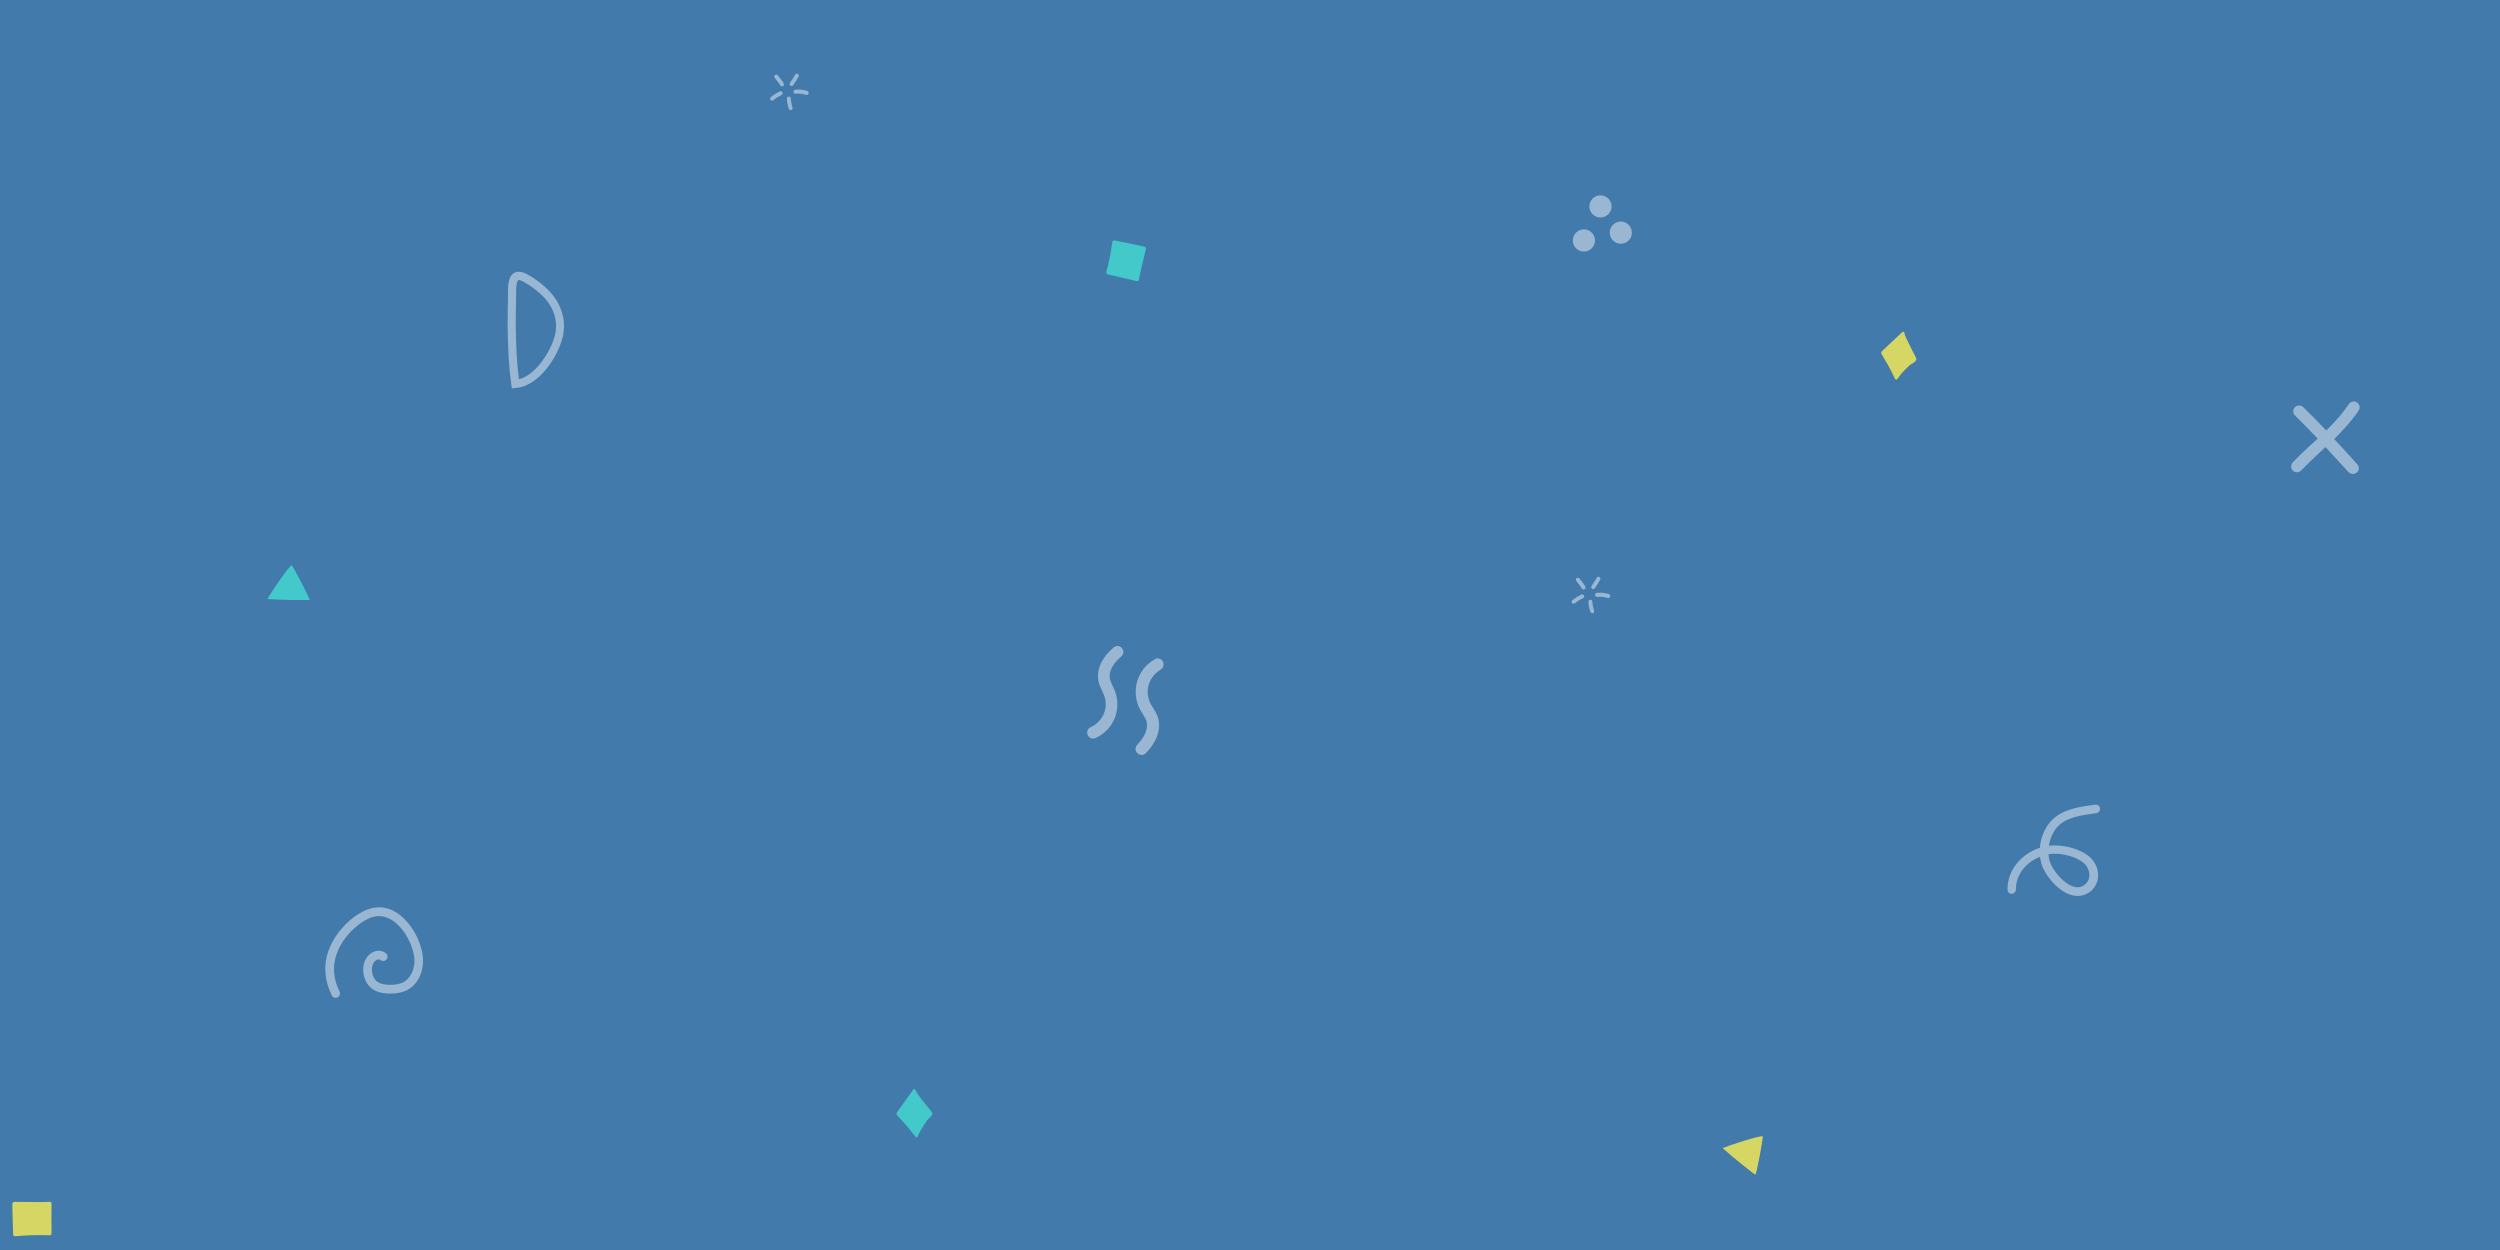
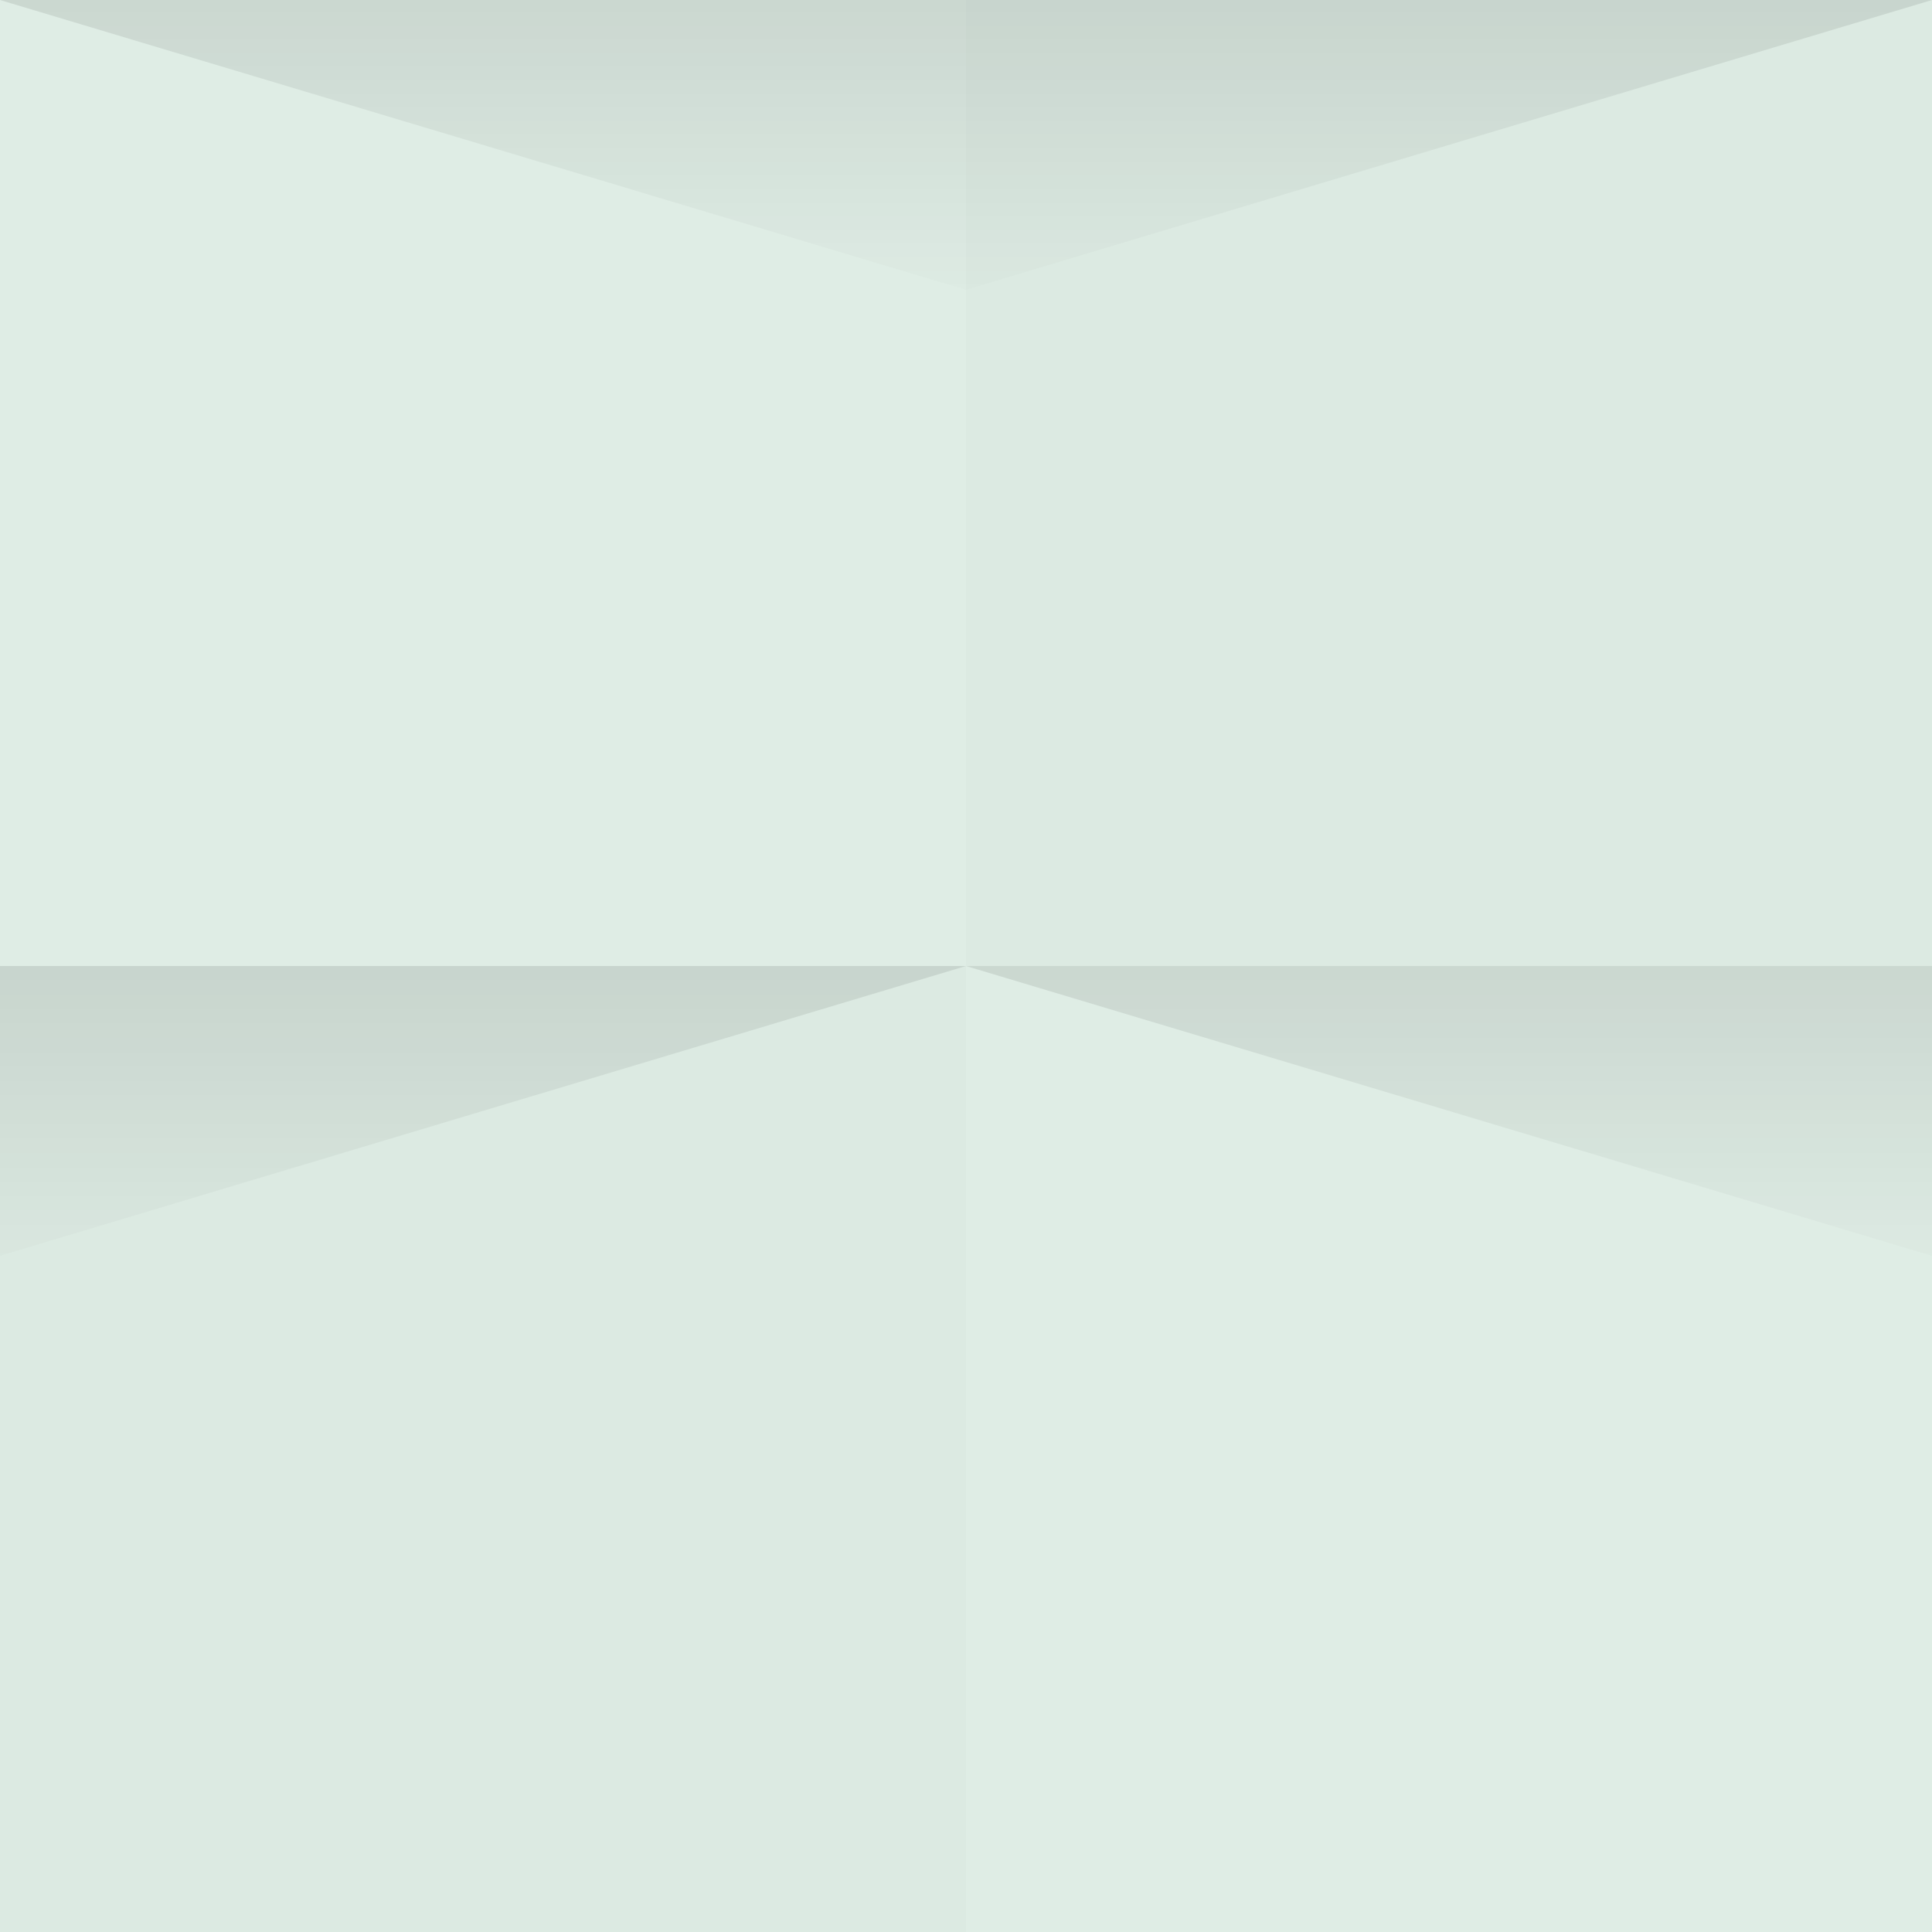
- <svg xmlns="http://www.w3.org/2000/svg" width="300" height="150" viewBox="0 0 1600 800">
-   <rect fill="#427aab" width="1600" height="800" />
-   <path fill="#d6d664" d="M1102.5 734.8c2.5-1.2 24.8-8.6 25.6-7.5.5.7-3.9 23.8-4.6 24.5C1123.3 752.1 1107.5 739.5 1102.5 734.8zM1226.3 229.1c0-.1-4.9-9.4-7-14.2-.1-.3-.3-1.1-.4-1.6-.1-.4-.3-.7-.6-.9-.3-.2-.6-.1-.8.1l-13.1 12.3c0 0 0 0 0 0-.2.2-.3.5-.4.8 0 .3 0 .7.2 1 .1.1 1.4 2.5 2.1 3.6 2.4 3.7 6.5 12.1 6.5 12.2.2.3.4.5.7.6.3 0 .5-.1.7-.3 0 0 1.8-2.5 2.7-3.6 1.5-1.6 3-3.2 4.6-4.7 1.2-1.2 1.6-1.4 2.1-1.6.5-.3 1.1-.5 2.5-1.9C1226.5 230.4 1226.6 229.6 1226.3 229.1zM33 770.3C33 770.3 33 770.3 33 770.3c0-.7-.5-1.2-1.2-1.2-.1 0-.3 0-.4.1-1.6.2-14.3.1-22.2 0-.3 0-.6.1-.9.4-.2.2-.4.5-.4.9 0 .2 0 4.9.1 5.9l.4 13.6c0 .3.2.6.4.9.2.2.5.3.8.3 0 0 .1 0 .1 0 7.3-.7 14.7-.9 22-.6.3 0 .7-.1.9-.3.2-.2.4-.6.4-.9C32.9 783.3 32.9 776.2 33 770.3z" />
-   <path fill="#43c9c9" d="M171.1 383.4c1.3-2.5 14.3-22 15.6-21.6.8.3 11.5 21.2 11.5 22.1C198.1 384.2 177.9 384 171.1 383.4zM596.4 711.8c-.1-.1-6.7-8.2-9.7-12.5-.2-.3-.5-1-.7-1.5-.2-.4-.4-.7-.7-.8-.3-.1-.6 0-.8.3L574 712c0 0 0 0 0 0-.2.2-.2.5-.2.9 0 .3.2.7.4.9.1.1 1.8 2.2 2.8 3.1 3.1 3.1 8.8 10.5 8.9 10.6.2.3.5.4.8.4.3 0 .5-.2.6-.5 0 0 1.2-2.8 2-4.1 1.1-1.9 2.3-3.7 3.5-5.5.9-1.4 1.3-1.7 1.7-2 .5-.4 1-.7 2.1-2.4C596.9 713.1 596.8 712.3 596.4 711.8zM727.5 179.9C727.5 179.9 727.5 179.9 727.5 179.9c.6.2 1.3-.2 1.4-.8 0-.1 0-.2 0-.4.2-1.4 2.8-12.6 4.5-19.5.1-.3 0-.6-.2-.8-.2-.3-.5-.4-.8-.5-.2 0-4.7-1.1-5.7-1.3l-13.4-2.7c-.3-.1-.7 0-.9.2-.2.2-.4.4-.5.6 0 0 0 .1 0 .1-.8 6.5-2.2 13.1-3.9 19.4-.1.3 0 .6.2.9.2.3.5.4.8.5C714.8 176.9 721.7 178.5 727.5 179.9zM728.5 178.1c-.1-.1-.2-.2-.4-.2C728.3 177.9 728.4 178 728.5 178.1z" />
-   <g fill-opacity="0.46" fill="#FFF">
-     <path d="M699.6 472.7c-1.5 0-2.8-.8-3.5-2.3-.8-1.9 0-4.2 1.9-5 3.7-1.6 6.8-4.7 8.4-8.5 1.6-3.8 1.7-8.1.2-11.9-.3-.9-.8-1.8-1.2-2.8-.8-1.7-1.8-3.7-2.3-5.9-.9-4.1-.2-8.6 2-12.8 1.7-3.1 4.1-6.1 7.6-9.1 1.6-1.4 4-1.2 5.3.4 1.4 1.6 1.2 4-.4 5.3-2.8 2.5-4.7 4.7-5.9 7-1.4 2.6-1.9 5.3-1.3 7.6.3 1.4 1 2.8 1.7 4.3.5 1.1 1 2.2 1.5 3.3 2.1 5.6 2 12-.3 17.6-2.3 5.5-6.8 10.1-12.3 12.5C700.6 472.6 700.1 472.7 699.6 472.7zM740.4 421.4c1.5-.2 3 .5 3.8 1.9 1.1 1.8.4 4.2-1.4 5.3-3.7 2.1-6.4 5.6-7.6 9.5-1.2 4-.8 8.4 1.1 12.1.4.9 1 1.7 1.6 2.7 1 1.7 2.2 3.5 3 5.7 1.4 4 1.2 8.7-.6 13.2-1.4 3.4-3.5 6.6-6.8 10.1-1.5 1.6-3.9 1.7-5.5.2-1.6-1.4-1.7-3.9-.2-5.4 2.6-2.8 4.3-5.3 5.3-7.7 1.1-2.8 1.3-5.6.5-7.9-.5-1.3-1.3-2.7-2.2-4.1-.6-1-1.3-2.1-1.9-3.2-2.8-5.4-3.4-11.9-1.7-17.8 1.8-5.9 5.8-11 11.2-14C739.4 421.6 739.9 421.4 740.4 421.4zM261.3 590.9c5.7 6.8 9 15.7 9.4 22.4.5 7.3-2.4 16.4-10.2 20.4-3 1.5-6.7 2.2-11.2 2.2-7.9-.1-12.9-2.9-15.4-8.4-2.1-4.7-2.3-11.4 1.8-15.9 3.2-3.5 7.8-4.1 11.2-1.6 1.2.9 1.5 2.7.6 3.9-.9 1.2-2.7 1.5-3.9.6-1.8-1.3-3.6.6-3.8.8-2.4 2.6-2.1 7-.8 9.9 1.5 3.4 4.7 5 10.4 5.1 3.6 0 6.4-.5 8.6-1.6 4.7-2.4 7.7-8.6 7.2-15-.5-7.3-5.3-18.2-13-23.9-4.2-3.1-8.5-4.1-12.9-3.1-3.1.7-6.2 2.4-9.7 5-6.6 5.1-11.7 11.8-14.2 19-2.7 7.7-2.1 15.8 1.9 23.9.7 1.4.1 3.1-1.3 3.7-1.4.7-3.1.1-3.7-1.3-4.6-9.4-5.4-19.2-2.2-28.2 2.9-8.2 8.6-15.9 16.1-21.6 4.1-3.1 8-5.1 11.8-6 6-1.4 12 0 17.5 4C257.6 586.9 259.6 588.8 261.3 590.9z" />
-     <circle cx="1013.7" cy="153.9" r="7.1" />
-     <circle cx="1024.3" cy="132.1" r="7.1" />
-     <circle cx="1037.3" cy="148.9" r="7.1" />
-     <path d="M1508.7 297.2c-4.8-5.4-9.7-10.8-14.8-16.2 5.6-5.6 11.1-11.5 15.6-18.2 1.2-1.7.7-4.1-1-5.2-1.7-1.2-4.1-.7-5.2 1-4.2 6.2-9.1 11.6-14.5 16.9-4.8-5-9.7-10-14.7-14.9-1.5-1.5-3.9-1.5-5.3 0-1.5 1.5-1.5 3.9 0 5.3 4.9 4.8 9.7 9.8 14.5 14.8-1.1 1.1-2.3 2.2-3.5 3.2-4.1 3.8-8.4 7.8-12.4 12-1.4 1.5-1.4 3.8 0 5.3 0 0 0 0 0 0 1.5 1.4 3.9 1.4 5.3-.1 3.9-4 8.1-7.9 12.1-11.7 1.2-1.1 2.3-2.2 3.5-3.3 4.9 5.3 9.8 10.6 14.6 15.9.1.1.1.1.2.2 1.4 1.4 3.7 1.5 5.2.2C1510 301.2 1510.1 298.8 1508.7 297.2zM327.6 248.6l-.4-2.6c-1.5-11.1-2.2-23.2-2.3-37 0-5.5 0-11.5.2-18.5 0-.7 0-1.5 0-2.3 0-5 0-11.2 3.9-13.5 2.2-1.3 5.1-1 8.5.9 5.7 3.1 13.2 8.7 17.5 14.9 5.5 7.8 7.3 16.9 5 25.7-3.2 12.3-15 31-30 32.1L327.6 248.6zM332.1 179.2c-.2 0-.3 0-.4.1-.1.1-.7.5-1.1 2.7-.3 1.9-.3 4.2-.3 6.3 0 .8 0 1.7 0 2.4-.2 6.9-.2 12.8-.2 18.3.1 12.5.7 23.5 2 33.7 11-2.7 20.4-18.1 23-27.8 1.9-7.2.4-14.8-4.2-21.3l0 0C347 188.1 340 183 335 180.3 333.6 179.5 332.6 179.2 332.1 179.2zM516.3 60.8c-.1 0-.2 0-.4-.1-2.4-.7-4-.9-6.7-.7-.7 0-1.3-.5-1.4-1.2 0-.7.5-1.3 1.2-1.4 3.1-.2 4.9 0 7.6.8.7.2 1.1.9.9 1.6C517.3 60.4 516.8 60.8 516.3 60.8zM506.1 70.5c-.5 0-1-.3-1.2-.8-.8-2.1-1.2-4.3-1.3-6.6 0-.7.5-1.3 1.2-1.3.7 0 1.3.5 1.3 1.2.1 2 .5 3.9 1.1 5.8.2.7-.1 1.4-.8 1.6C506.4 70.5 506.2 70.5 506.1 70.5zM494.1 64.4c-.4 0-.8-.2-1-.5-.4-.6-.3-1.4.2-1.8 1.8-1.4 3.7-2.6 5.8-3.6.6-.3 1.4 0 1.7.6.3.6 0 1.4-.6 1.7-1.9.9-3.7 2-5.3 3.3C494.7 64.3 494.4 64.4 494.1 64.4zM500.5 55.3c-.5 0-.9-.3-1.2-.7-.5-1-1.2-1.9-2.4-3.4-.3-.4-.7-.9-1.1-1.4-.4-.6-.3-1.4.2-1.8.6-.4 1.4-.3 1.8.2.4.5.8 1 1.1 1.4 1.3 1.6 2.1 2.6 2.7 3.9.3.6 0 1.4-.6 1.7C500.9 55.3 500.7 55.3 500.5 55.3zM506.7 55c-.3 0-.5-.1-.8-.2-.6-.4-.7-1.2-.3-1.8 1.2-1.7 2.3-3.4 3.3-5.2.3-.6 1.1-.9 1.7-.5.6.3.9 1.1.5 1.7-1 1.9-2.2 3.8-3.5 5.6C507.4 54.8 507.1 55 506.7 55zM1029.3 382.8c-.1 0-.2 0-.4-.1-2.4-.7-4-.9-6.7-.7-.7 0-1.3-.5-1.4-1.2 0-.7.5-1.3 1.2-1.4 3.1-.2 4.9 0 7.6.8.7.2 1.1.9.9 1.6C1030.3 382.4 1029.8 382.8 1029.3 382.8zM1019.1 392.5c-.5 0-1-.3-1.2-.8-.8-2.1-1.2-4.3-1.3-6.6 0-.7.5-1.3 1.2-1.3.7 0 1.3.5 1.3 1.2.1 2 .5 3.9 1.1 5.8.2.7-.1 1.4-.8 1.6C1019.4 392.5 1019.2 392.5 1019.1 392.5zM1007.1 386.4c-.4 0-.8-.2-1-.5-.4-.6-.3-1.4.2-1.8 1.8-1.4 3.7-2.6 5.8-3.6.6-.3 1.4 0 1.7.6.3.6 0 1.4-.6 1.7-1.9.9-3.7 2-5.3 3.3C1007.7 386.3 1007.4 386.4 1007.1 386.4zM1013.5 377.3c-.5 0-.9-.3-1.2-.7-.5-1-1.2-1.9-2.4-3.4-.3-.4-.7-.9-1.1-1.4-.4-.6-.3-1.4.2-1.8.6-.4 1.4-.3 1.8.2.4.5.8 1 1.1 1.4 1.3 1.6 2.1 2.6 2.7 3.9.3.6 0 1.4-.6 1.7C1013.9 377.3 1013.7 377.3 1013.5 377.3zM1019.7 377c-.3 0-.5-.1-.8-.2-.6-.4-.7-1.2-.3-1.8 1.2-1.7 2.3-3.4 3.3-5.2.3-.6 1.1-.9 1.7-.5.6.3.9 1.1.5 1.7-1 1.9-2.2 3.8-3.5 5.6C1020.4 376.8 1020.1 377 1019.7 377zM1329.7 573.4c-1.4 0-2.9-.2-4.5-.7-8.4-2.7-16.6-12.7-18.7-20-.4-1.4-.7-2.9-.9-4.4-8.1 3.3-15.5 10.6-15.4 21 0 1.5-1.2 2.7-2.7 2.8 0 0 0 0 0 0-1.5 0-2.7-1.2-2.7-2.7-.1-6.7 2.4-12.9 7-18 3.6-4 8.4-7.1 13.7-8.8.5-6.5 3.1-12.9 7.4-17.4 7-7.4 18.2-8.9 27.3-10.1l.7-.1c1.5-.2 2.9.9 3.1 2.3.2 1.5-.9 2.9-2.3 3.1l-.7.1c-8.6 1.2-18.4 2.5-24 8.4-3 3.2-5 7.7-5.7 12.4 7.9-1 17.7 1.3 24.3 5.7 4.3 2.9 7.1 7.8 7.2 12.7.2 4.3-1.7 8.3-5.2 11.1C1335.2 572.4 1332.6 573.4 1329.7 573.4zM1311 546.7c.1 1.5.4 3 .8 4.4 1.7 5.8 8.7 14.2 15.1 16.3 2.8.9 5.1.5 7.2-1.1 2.7-2.1 3.2-4.8 3.1-6.6-.1-3.2-2-6.4-4.8-8.3C1326.7 547.5 1317.7 545.6 1311 546.7z" />
+ <svg xmlns="http://www.w3.org/2000/svg" width="163" height="163" viewBox="0 0 200 200">
+   <rect fill="#dfede5" width="200" height="200" />
+   <defs>
+     <linearGradient id="a" gradientUnits="userSpaceOnUse" x1="100" y1="33" x2="100" y2="-3">
+       <stop offset="0" stop-color="#000" stop-opacity="0" />
+       <stop offset="1" stop-color="#000" stop-opacity="1" />
+     </linearGradient>
+     <linearGradient id="b" gradientUnits="userSpaceOnUse" x1="100" y1="135" x2="100" y2="97">
+       <stop offset="0" stop-color="#000" stop-opacity="0" />
+       <stop offset="1" stop-color="#000" stop-opacity="1" />
+     </linearGradient>
+   </defs>
+   <g fill="#bec9c3" fill-opacity="0.1">
+     <rect x="100" width="100" height="100" />
+     <rect y="100" width="100" height="100" />
+   </g>
+   <g fill-opacity="0.1">
+     <polygon fill="url(#a)" points="100 30 0 0 200 0" />
+     <polygon fill="url(#b)" points="100 100 0 130 0 100 200 100 200 130" />
  </g>
</svg>
